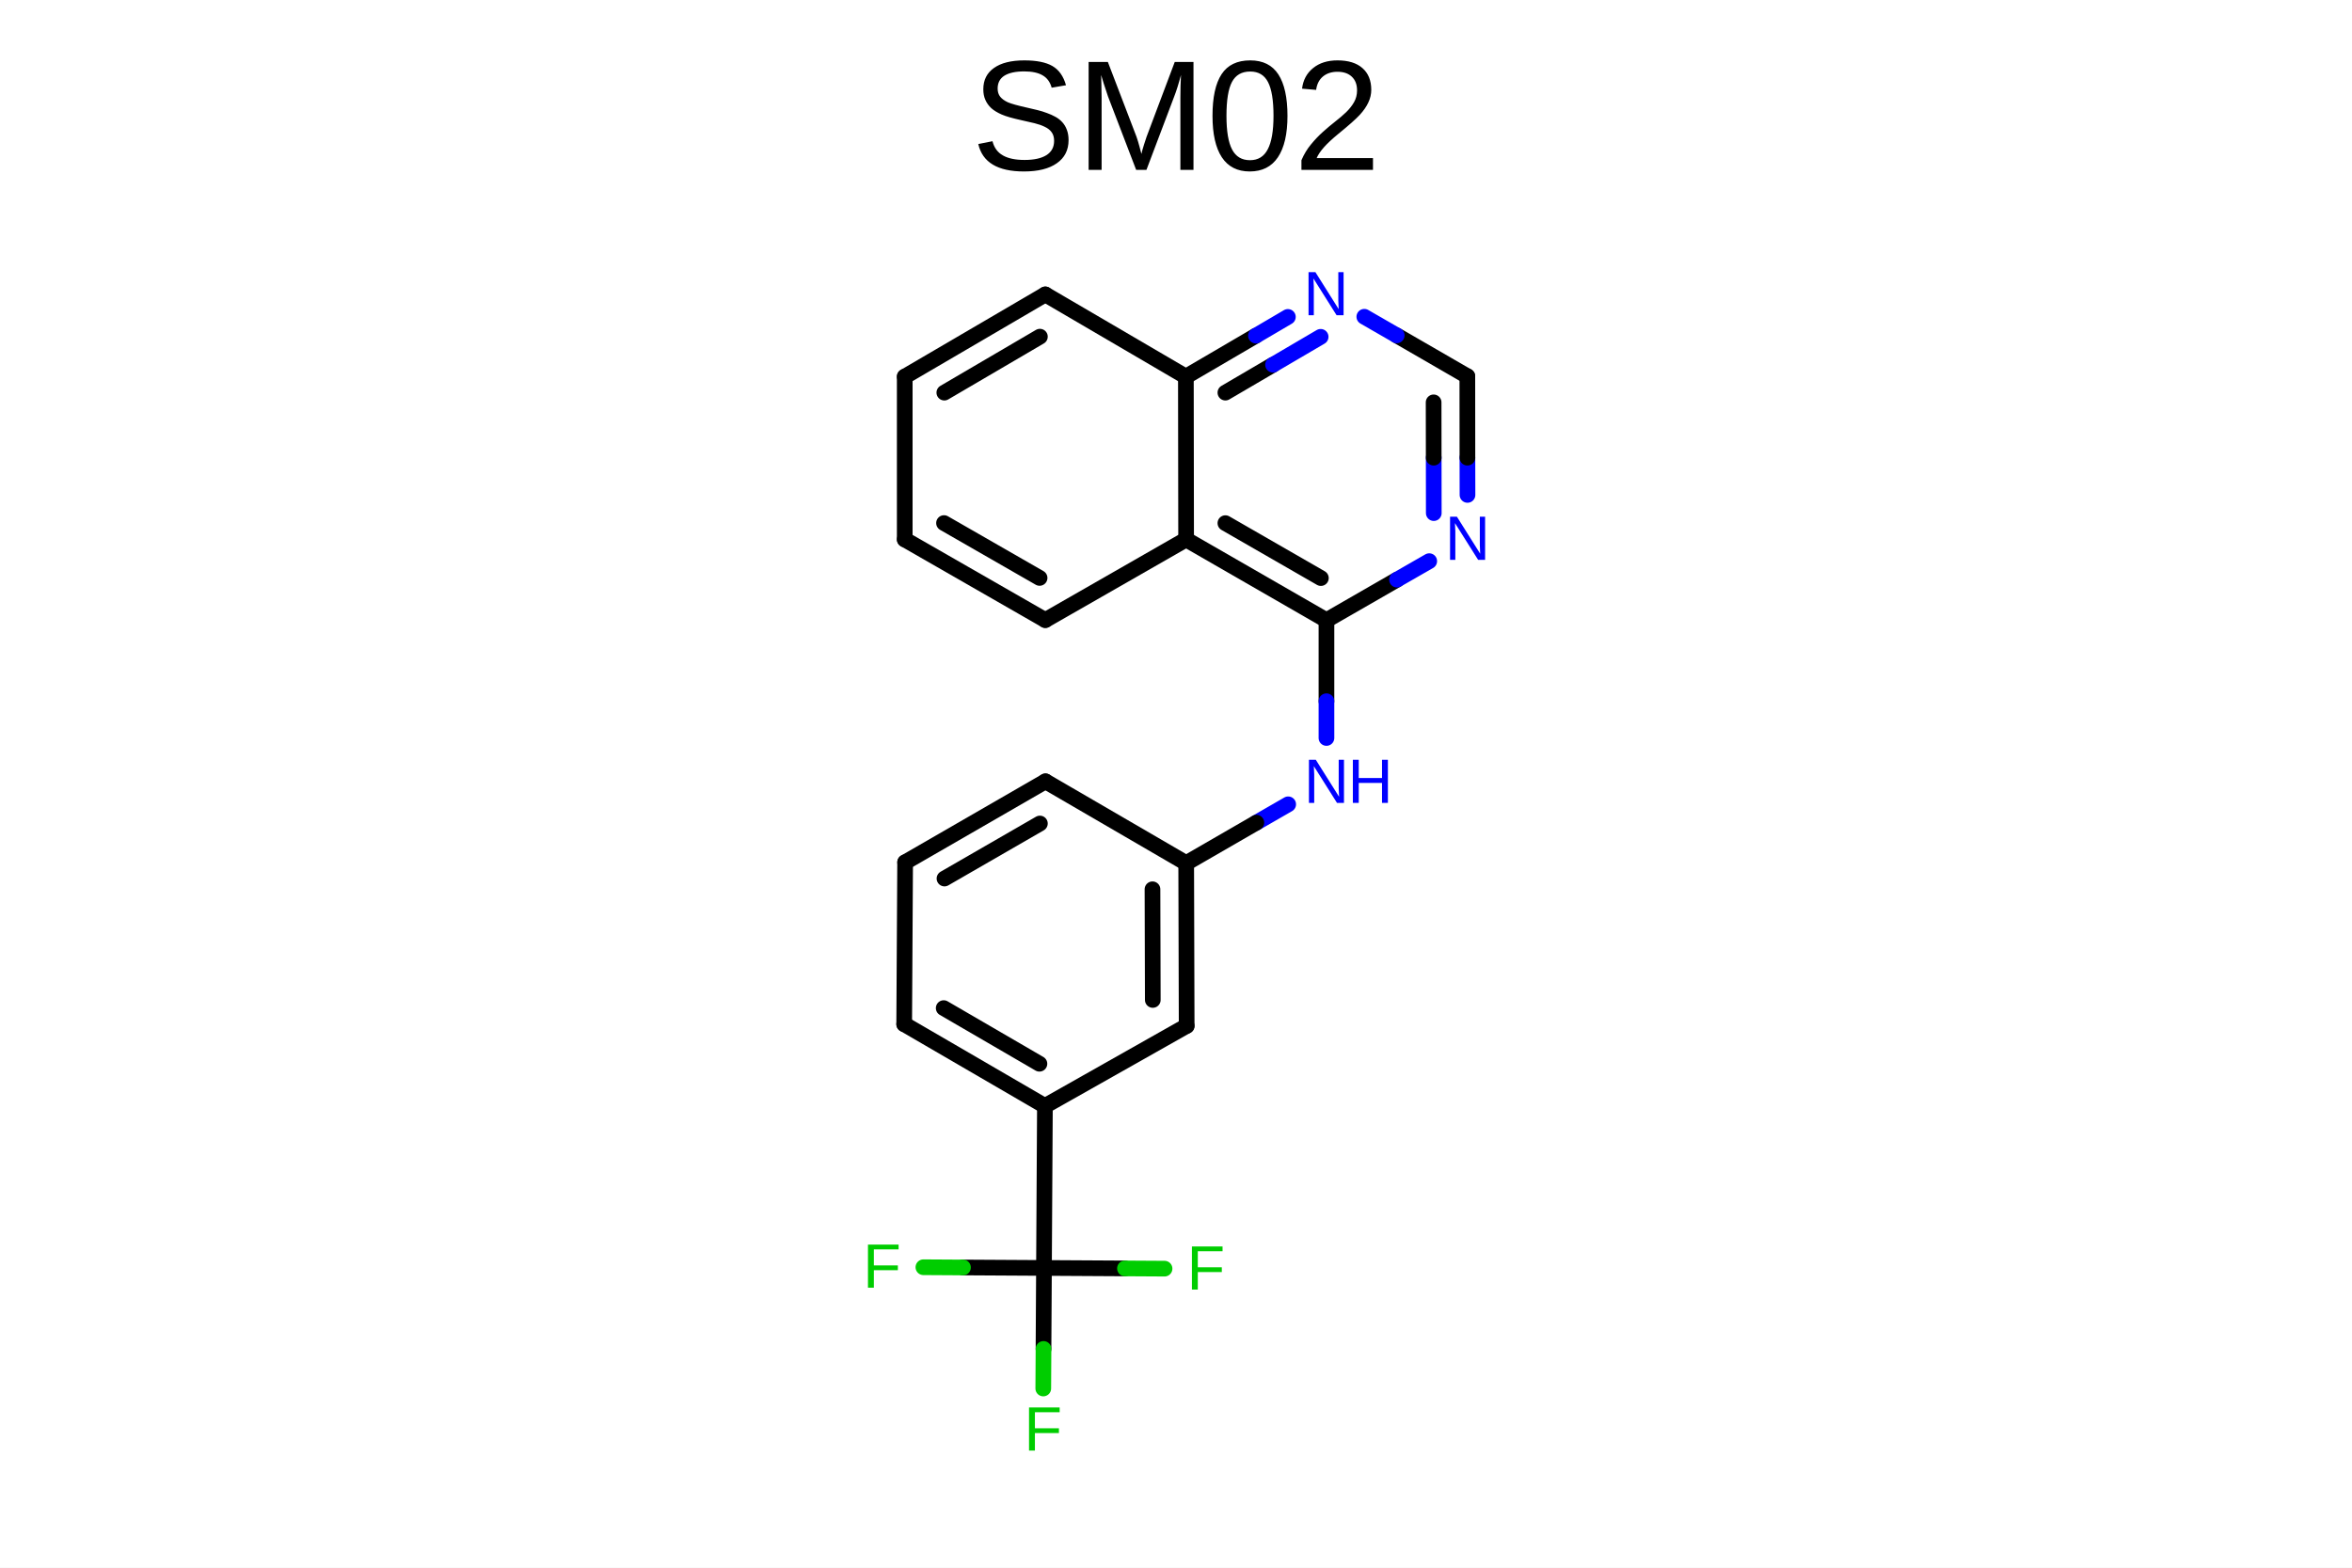
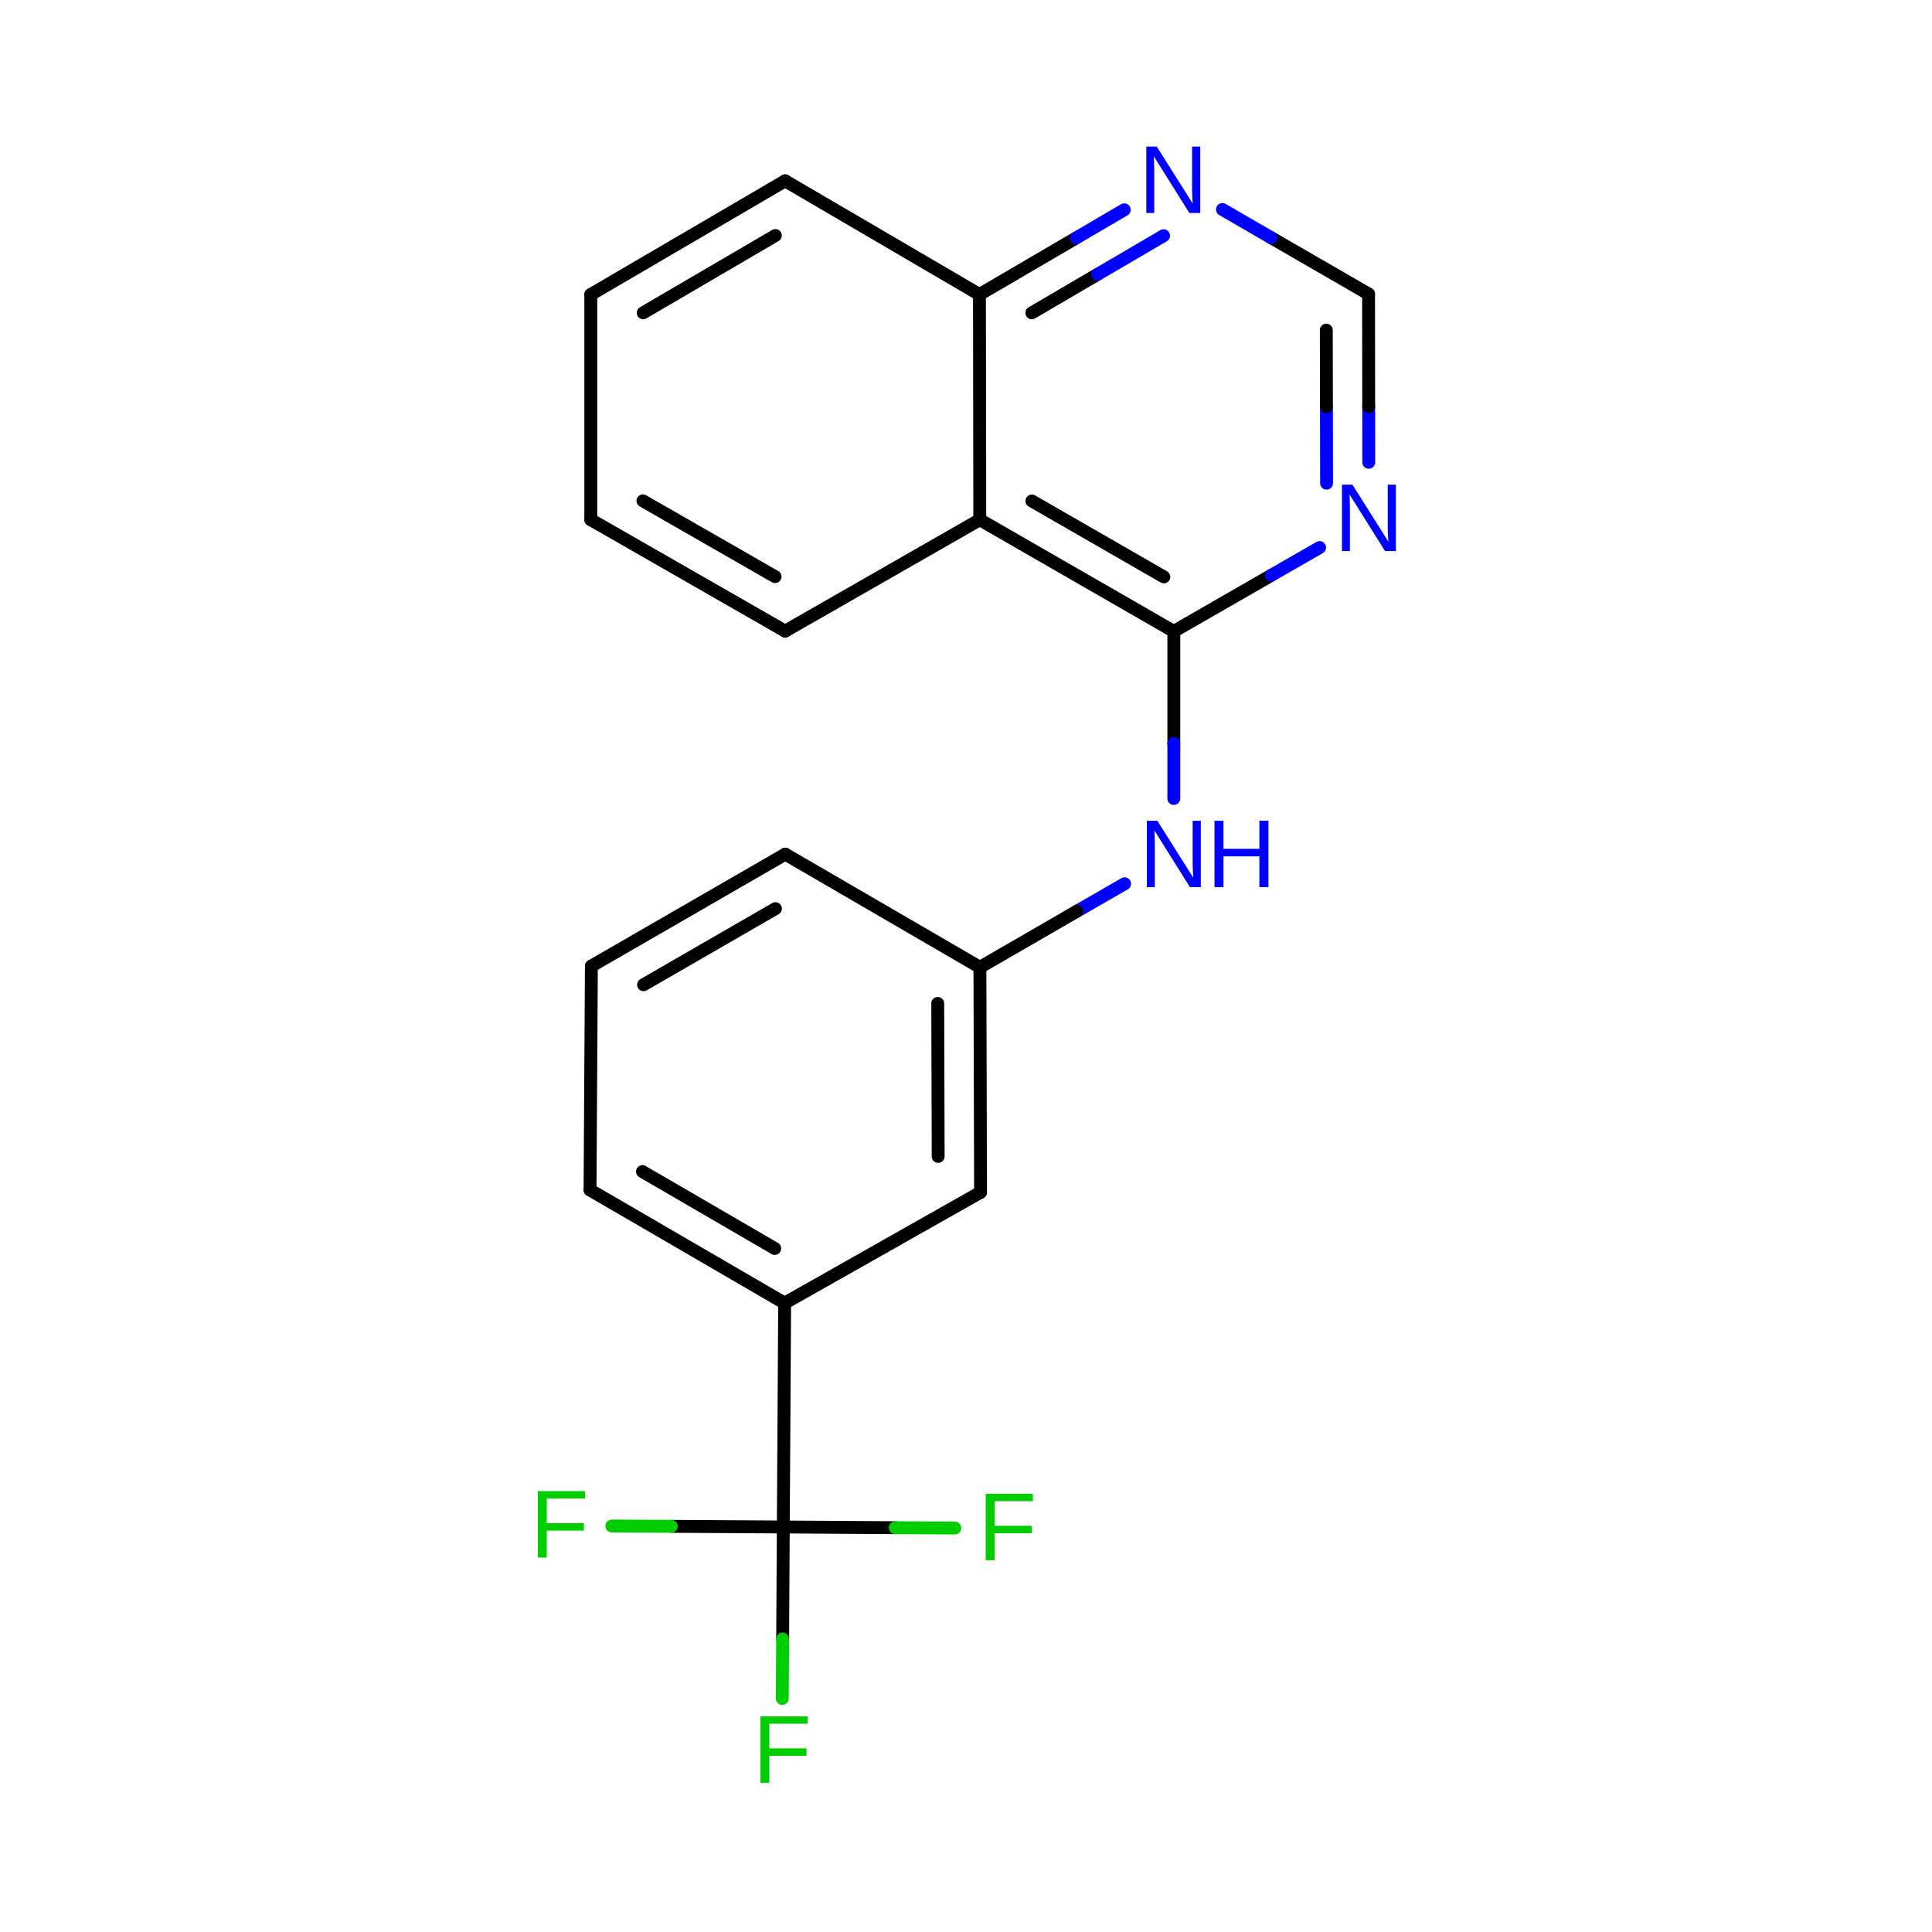
- <svg xmlns="http://www.w3.org/2000/svg" viewBox="0.00 0.00 300.00 200.00">
-   <rect width="300.00" height="200.00" fill="white" />
-   <line x1="115.40" y1="68.82" x2="133.33" y2="79.11" stroke="black" stroke-width="2" stroke-linejoin="round" stroke-linecap="round" />
-   <line x1="120.41" y1="66.73" x2="132.60" y2="73.73" stroke="black" stroke-width="2" stroke-linejoin="round" stroke-linecap="round" />
-   <line x1="115.40" y1="68.82" x2="115.40" y2="48.05" stroke="black" stroke-width="2" stroke-linejoin="round" stroke-linecap="round" />
-   <line x1="115.40" y1="48.05" x2="133.33" y2="37.56" stroke="black" stroke-width="2" stroke-linejoin="round" stroke-linecap="round" />
-   <line x1="120.45" y1="50.09" x2="132.64" y2="42.95" stroke="black" stroke-width="2" stroke-linejoin="round" stroke-linecap="round" />
-   <line x1="133.33" y1="37.56" x2="151.26" y2="48.05" stroke="black" stroke-width="2" stroke-linejoin="round" stroke-linecap="round" />
-   <line x1="160.20" y1="42.82" x2="151.26" y2="48.05" stroke="black" stroke-width="2" stroke-linejoin="round" stroke-linecap="round" />
-   <line x1="160.20" y1="42.82" x2="164.27" y2="40.43" stroke="blue" stroke-width="2" stroke-linejoin="round" stroke-linecap="round" />
-   <line x1="162.38" y1="46.53" x2="156.30" y2="50.09" stroke="black" stroke-width="2" stroke-linejoin="round" stroke-linecap="round" />
-   <line x1="162.38" y1="46.53" x2="168.45" y2="42.97" stroke="blue" stroke-width="2" stroke-linejoin="round" stroke-linecap="round" />
-   <line x1="151.26" y1="48.05" x2="151.29" y2="68.82" stroke="black" stroke-width="2" stroke-linejoin="round" stroke-linecap="round" />
-   <line x1="151.29" y1="68.82" x2="133.33" y2="79.11" stroke="black" stroke-width="2" stroke-linejoin="round" stroke-linecap="round" />
-   <line x1="151.29" y1="68.82" x2="169.19" y2="79.13" stroke="black" stroke-width="2" stroke-linejoin="round" stroke-linecap="round" />
-   <line x1="156.30" y1="66.74" x2="168.48" y2="73.75" stroke="black" stroke-width="2" stroke-linejoin="round" stroke-linecap="round" />
-   <line x1="178.19" y1="73.95" x2="169.19" y2="79.13" stroke="black" stroke-width="2" stroke-linejoin="round" stroke-linecap="round" />
-   <line x1="178.19" y1="73.95" x2="182.30" y2="71.59" stroke="blue" stroke-width="2" stroke-linejoin="round" stroke-linecap="round" />
-   <line x1="187.17" y1="58.39" x2="187.18" y2="63.14" stroke="blue" stroke-width="2" stroke-linejoin="round" stroke-linecap="round" />
-   <line x1="187.17" y1="58.39" x2="187.16" y2="48.00" stroke="black" stroke-width="2" stroke-linejoin="round" stroke-linecap="round" />
-   <line x1="182.87" y1="58.39" x2="182.88" y2="65.46" stroke="blue" stroke-width="2" stroke-linejoin="round" stroke-linecap="round" />
-   <line x1="182.87" y1="58.39" x2="182.86" y2="51.33" stroke="black" stroke-width="2" stroke-linejoin="round" stroke-linecap="round" />
-   <line x1="178.15" y1="42.79" x2="187.16" y2="48.00" stroke="black" stroke-width="2" stroke-linejoin="round" stroke-linecap="round" />
-   <line x1="178.15" y1="42.79" x2="174.02" y2="40.41" stroke="blue" stroke-width="2" stroke-linejoin="round" stroke-linecap="round" />
-   <line x1="169.19" y1="89.46" x2="169.19" y2="79.13" stroke="black" stroke-width="2" stroke-linejoin="round" stroke-linecap="round" />
-   <line x1="169.19" y1="89.46" x2="169.19" y2="94.15" stroke="blue" stroke-width="2" stroke-linejoin="round" stroke-linecap="round" />
-   <line x1="160.25" y1="104.95" x2="164.31" y2="102.61" stroke="blue" stroke-width="2" stroke-linejoin="round" stroke-linecap="round" />
-   <line x1="160.25" y1="104.95" x2="151.30" y2="110.12" stroke="black" stroke-width="2" stroke-linejoin="round" stroke-linecap="round" />
-   <line x1="151.30" y1="110.12" x2="151.36" y2="130.88" stroke="black" stroke-width="2" stroke-linejoin="round" stroke-linecap="round" />
-   <line x1="147.00" y1="113.45" x2="147.04" y2="127.57" stroke="black" stroke-width="2" stroke-linejoin="round" stroke-linecap="round" />
-   <line x1="151.30" y1="110.12" x2="133.35" y2="99.68" stroke="black" stroke-width="2" stroke-linejoin="round" stroke-linecap="round" />
-   <line x1="133.35" y1="99.68" x2="115.45" y2="110.01" stroke="black" stroke-width="2" stroke-linejoin="round" stroke-linecap="round" />
-   <line x1="132.64" y1="105.06" x2="120.47" y2="112.08" stroke="black" stroke-width="2" stroke-linejoin="round" stroke-linecap="round" />
-   <line x1="115.45" y1="110.01" x2="115.33" y2="130.66" stroke="black" stroke-width="2" stroke-linejoin="round" stroke-linecap="round" />
-   <line x1="115.33" y1="130.66" x2="133.28" y2="141.10" stroke="black" stroke-width="2" stroke-linejoin="round" stroke-linecap="round" />
-   <line x1="120.37" y1="128.61" x2="132.58" y2="135.71" stroke="black" stroke-width="2" stroke-linejoin="round" stroke-linecap="round" />
-   <line x1="133.28" y1="141.10" x2="151.36" y2="130.88" stroke="black" stroke-width="2" stroke-linejoin="round" stroke-linecap="round" />
-   <line x1="133.28" y1="141.10" x2="133.16" y2="161.76" stroke="black" stroke-width="2" stroke-linejoin="round" stroke-linecap="round" />
-   <line x1="122.83" y1="161.70" x2="133.16" y2="161.76" stroke="black" stroke-width="2" stroke-linejoin="round" stroke-linecap="round" />
-   <line x1="122.83" y1="161.70" x2="117.78" y2="161.67" stroke="#00cd00" stroke-width="2" stroke-linejoin="round" stroke-linecap="round" />
-   <line x1="143.49" y1="161.82" x2="133.16" y2="161.76" stroke="black" stroke-width="2" stroke-linejoin="round" stroke-linecap="round" />
-   <line x1="143.49" y1="161.82" x2="148.54" y2="161.85" stroke="#00cd00" stroke-width="2" stroke-linejoin="round" stroke-linecap="round" />
-   <line x1="133.10" y1="172.09" x2="133.16" y2="161.76" stroke="black" stroke-width="2" stroke-linejoin="round" stroke-linecap="round" />
-   <line x1="133.10" y1="172.09" x2="133.07" y2="177.14" stroke="#00cd00" stroke-width="2" stroke-linejoin="round" stroke-linecap="round" />
-   <text x="187.19" y="71.42" fill="blue" font-family="Arial" font-size="8" font-style="normal" font-weight="normal" text-anchor="middle">  N </text>
-   <text x="169.14" y="40.22" fill="blue" font-family="Arial" font-size="8" font-style="normal" font-weight="normal" text-anchor="middle">  N </text>
-   <text x="169.19" y="102.43" fill="blue" font-family="Arial" font-size="8" font-style="normal" font-weight="normal" text-anchor="middle">  N </text>
-   <text x="174.79" y="102.43" fill="blue" font-family="Arial" font-size="8" font-style="normal" font-weight="normal" text-anchor="middle">  H </text>
-   <text x="112.50" y="164.28" fill="#00cd00" font-family="Arial" font-size="8" font-style="normal" font-weight="normal" text-anchor="middle">  F </text>
-   <text x="153.82" y="164.52" fill="#00cd00" font-family="Arial" font-size="8" font-style="normal" font-weight="normal" text-anchor="middle">  F </text>
-   <text x="133.04" y="185.06" fill="#00cd00" font-family="Arial" font-size="8" font-style="normal" font-weight="normal" text-anchor="middle">  F </text>
-   <text x="150.00" y="21.67" fill="black" font-family="Arial" font-size="20" font-style="normal" font-weight="normal" text-anchor="middle">  SM02 </text>
+ <svg xmlns="http://www.w3.org/2000/svg" viewBox="0.00 0.00 300.00 300.00">
+   <rect width="300.00" height="300.00" fill="white" />
+   <line x1="91.74" y1="80.70" x2="121.92" y2="98.00" stroke="black" stroke-width="2" stroke-linejoin="round" stroke-linecap="round" />
+   <line x1="99.83" y1="77.77" x2="120.35" y2="89.54" stroke="black" stroke-width="2" stroke-linejoin="round" stroke-linecap="round" />
+   <line x1="91.74" y1="80.70" x2="91.74" y2="45.73" stroke="black" stroke-width="2" stroke-linejoin="round" stroke-linecap="round" />
+   <line x1="91.74" y1="45.73" x2="121.92" y2="28.08" stroke="black" stroke-width="2" stroke-linejoin="round" stroke-linecap="round" />
+   <line x1="99.88" y1="48.57" x2="120.40" y2="36.57" stroke="black" stroke-width="2" stroke-linejoin="round" stroke-linecap="round" />
+   <line x1="121.92" y1="28.08" x2="152.09" y2="45.73" stroke="black" stroke-width="2" stroke-linejoin="round" stroke-linecap="round" />
+   <line x1="167.14" y1="36.93" x2="152.09" y2="45.73" stroke="black" stroke-width="2" stroke-linejoin="round" stroke-linecap="round" />
+   <line x1="167.14" y1="36.93" x2="174.57" y2="32.58" stroke="blue" stroke-width="2" stroke-linejoin="round" stroke-linecap="round" />
+   <line x1="170.45" y1="42.59" x2="160.22" y2="48.58" stroke="black" stroke-width="2" stroke-linejoin="round" stroke-linecap="round" />
+   <line x1="170.45" y1="42.59" x2="180.68" y2="36.60" stroke="blue" stroke-width="2" stroke-linejoin="round" stroke-linecap="round" />
+   <line x1="152.09" y1="45.73" x2="152.14" y2="80.70" stroke="black" stroke-width="2" stroke-linejoin="round" stroke-linecap="round" />
+   <line x1="152.14" y1="80.70" x2="121.92" y2="98.00" stroke="black" stroke-width="2" stroke-linejoin="round" stroke-linecap="round" />
+   <line x1="152.14" y1="80.70" x2="182.27" y2="98.04" stroke="black" stroke-width="2" stroke-linejoin="round" stroke-linecap="round" />
+   <line x1="160.23" y1="77.79" x2="180.72" y2="89.58" stroke="black" stroke-width="2" stroke-linejoin="round" stroke-linecap="round" />
+   <line x1="197.41" y1="89.33" x2="182.27" y2="98.04" stroke="black" stroke-width="2" stroke-linejoin="round" stroke-linecap="round" />
+   <line x1="197.41" y1="89.33" x2="204.91" y2="85.02" stroke="blue" stroke-width="2" stroke-linejoin="round" stroke-linecap="round" />
+   <line x1="212.53" y1="63.14" x2="212.54" y2="71.79" stroke="blue" stroke-width="2" stroke-linejoin="round" stroke-linecap="round" />
+   <line x1="212.53" y1="63.14" x2="212.51" y2="45.65" stroke="black" stroke-width="2" stroke-linejoin="round" stroke-linecap="round" />
+   <line x1="205.97" y1="63.15" x2="205.99" y2="75.03" stroke="blue" stroke-width="2" stroke-linejoin="round" stroke-linecap="round" />
+   <line x1="205.97" y1="63.15" x2="205.95" y2="51.26" stroke="black" stroke-width="2" stroke-linejoin="round" stroke-linecap="round" />
+   <line x1="197.35" y1="36.89" x2="212.51" y2="45.65" stroke="black" stroke-width="2" stroke-linejoin="round" stroke-linecap="round" />
+   <line x1="197.35" y1="36.89" x2="189.82" y2="32.53" stroke="blue" stroke-width="2" stroke-linejoin="round" stroke-linecap="round" />
+   <line x1="182.27" y1="115.43" x2="182.27" y2="98.04" stroke="black" stroke-width="2" stroke-linejoin="round" stroke-linecap="round" />
+   <line x1="182.27" y1="115.43" x2="182.27" y2="123.99" stroke="blue" stroke-width="2" stroke-linejoin="round" stroke-linecap="round" />
+   <line x1="167.21" y1="141.50" x2="174.63" y2="137.23" stroke="blue" stroke-width="2" stroke-linejoin="round" stroke-linecap="round" />
+   <line x1="167.21" y1="141.50" x2="152.16" y2="150.20" stroke="black" stroke-width="2" stroke-linejoin="round" stroke-linecap="round" />
+   <line x1="152.16" y1="150.20" x2="152.26" y2="185.14" stroke="black" stroke-width="2" stroke-linejoin="round" stroke-linecap="round" />
+   <line x1="145.61" y1="155.81" x2="145.68" y2="179.57" stroke="black" stroke-width="2" stroke-linejoin="round" stroke-linecap="round" />
+   <line x1="152.16" y1="150.20" x2="121.94" y2="132.63" stroke="black" stroke-width="2" stroke-linejoin="round" stroke-linecap="round" />
+   <line x1="121.94" y1="132.63" x2="91.83" y2="150.01" stroke="black" stroke-width="2" stroke-linejoin="round" stroke-linecap="round" />
+   <line x1="120.41" y1="141.09" x2="99.93" y2="152.91" stroke="black" stroke-width="2" stroke-linejoin="round" stroke-linecap="round" />
+   <line x1="91.83" y1="150.01" x2="91.62" y2="184.78" stroke="black" stroke-width="2" stroke-linejoin="round" stroke-linecap="round" />
+   <line x1="91.62" y1="184.78" x2="121.84" y2="202.35" stroke="black" stroke-width="2" stroke-linejoin="round" stroke-linecap="round" />
+   <line x1="99.76" y1="181.92" x2="120.30" y2="193.86" stroke="black" stroke-width="2" stroke-linejoin="round" stroke-linecap="round" />
+   <line x1="121.84" y1="202.35" x2="152.26" y2="185.14" stroke="black" stroke-width="2" stroke-linejoin="round" stroke-linecap="round" />
+   <line x1="121.84" y1="202.35" x2="121.63" y2="237.11" stroke="black" stroke-width="2" stroke-linejoin="round" stroke-linecap="round" />
+   <line x1="104.25" y1="237.01" x2="121.63" y2="237.11" stroke="black" stroke-width="2" stroke-linejoin="round" stroke-linecap="round" />
+   <line x1="104.25" y1="237.01" x2="95.00" y2="236.96" stroke="#00cd00" stroke-width="2" stroke-linejoin="round" stroke-linecap="round" />
+   <line x1="139.01" y1="237.22" x2="121.63" y2="237.11" stroke="black" stroke-width="2" stroke-linejoin="round" stroke-linecap="round" />
+   <line x1="139.01" y1="237.22" x2="148.26" y2="237.27" stroke="#00cd00" stroke-width="2" stroke-linejoin="round" stroke-linecap="round" />
+   <line x1="121.53" y1="254.50" x2="121.63" y2="237.11" stroke="black" stroke-width="2" stroke-linejoin="round" stroke-linecap="round" />
+   <line x1="121.53" y1="254.50" x2="121.47" y2="263.74" stroke="#00cd00" stroke-width="2" stroke-linejoin="round" stroke-linecap="round" />
+   <text x="212.56" y="85.57" fill="blue" font-family="Arial" font-size="15" font-style="normal" font-weight="normal" text-anchor="middle">  N </text>
+   <text x="182.18" y="33.07" fill="blue" font-family="Arial" font-size="15" font-style="normal" font-weight="normal" text-anchor="middle">  N </text>
+   <text x="182.27" y="137.76" fill="blue" font-family="Arial" font-size="15" font-style="normal" font-weight="normal" text-anchor="middle">  N </text>
+   <text x="192.77" y="137.76" fill="blue" font-family="Arial" font-size="15" font-style="normal" font-weight="normal" text-anchor="middle">  H </text>
+   <text x="86.86" y="241.86" fill="#00cd00" font-family="Arial" font-size="15" font-style="normal" font-weight="normal" text-anchor="middle">  F </text>
+   <text x="156.40" y="242.27" fill="#00cd00" font-family="Arial" font-size="15" font-style="normal" font-weight="normal" text-anchor="middle">  F </text>
+   <text x="121.42" y="276.83" fill="#00cd00" font-family="Arial" font-size="15" font-style="normal" font-weight="normal" text-anchor="middle">  F </text>
</svg>
